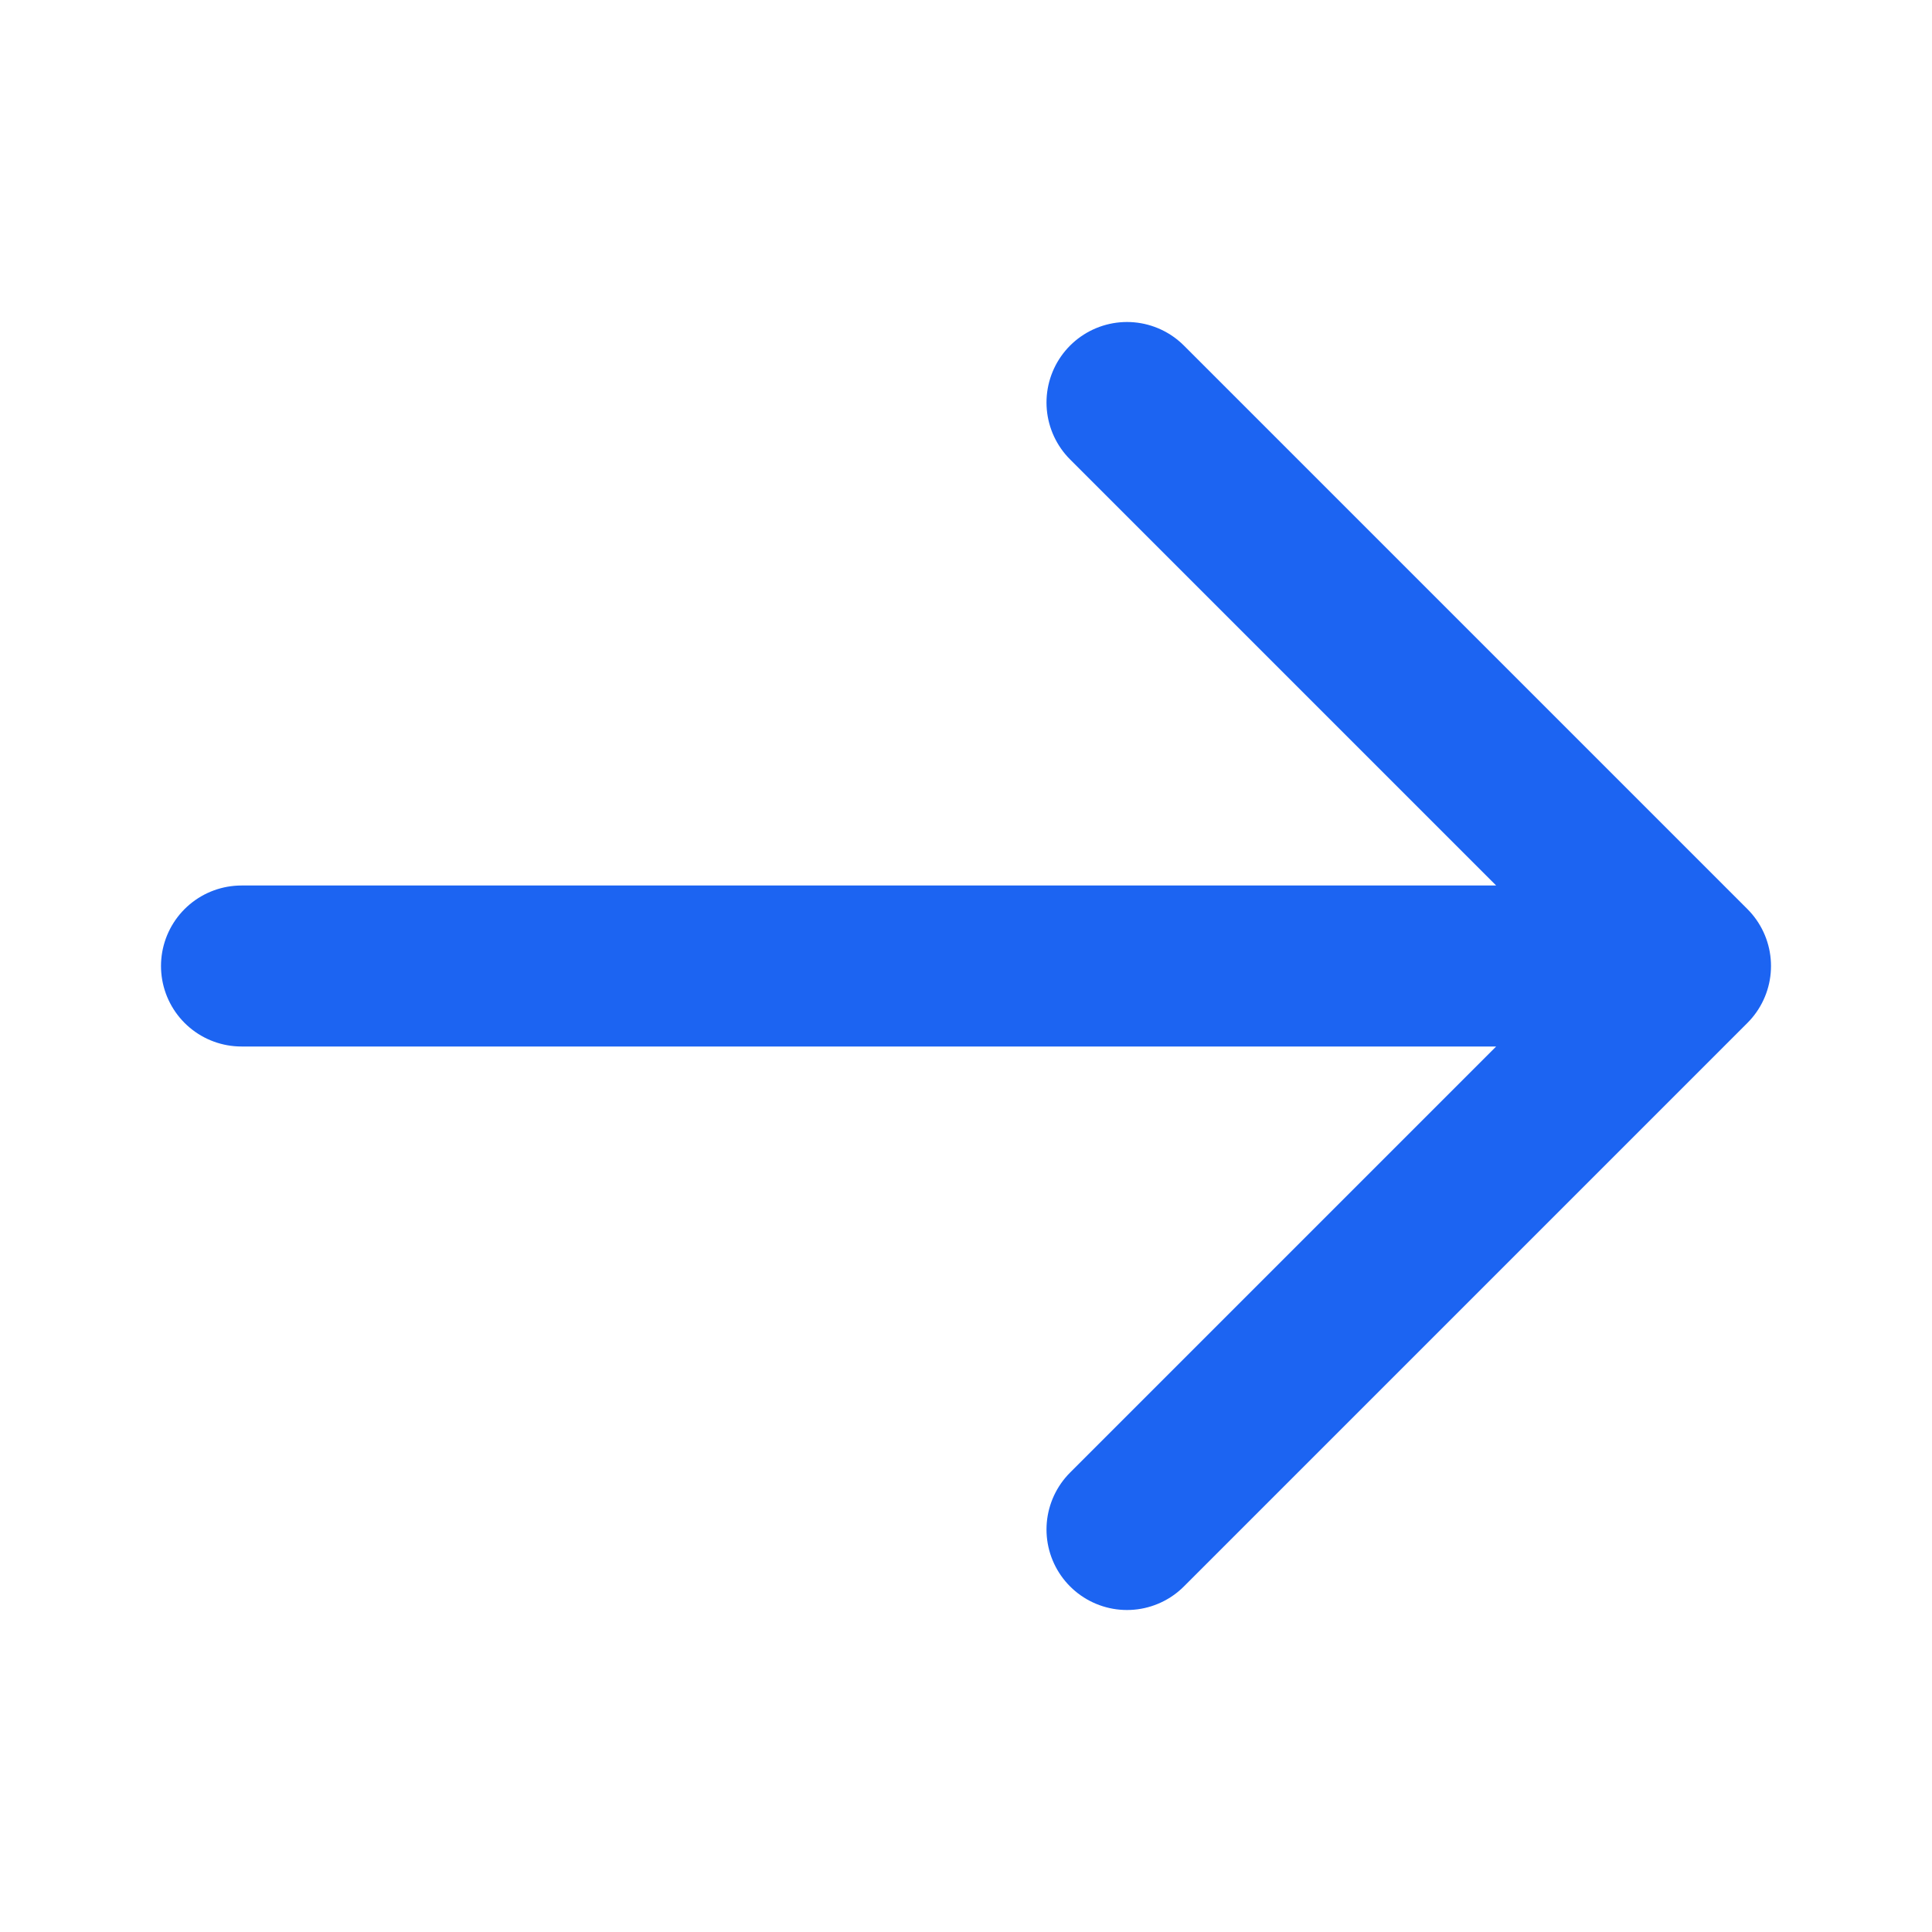
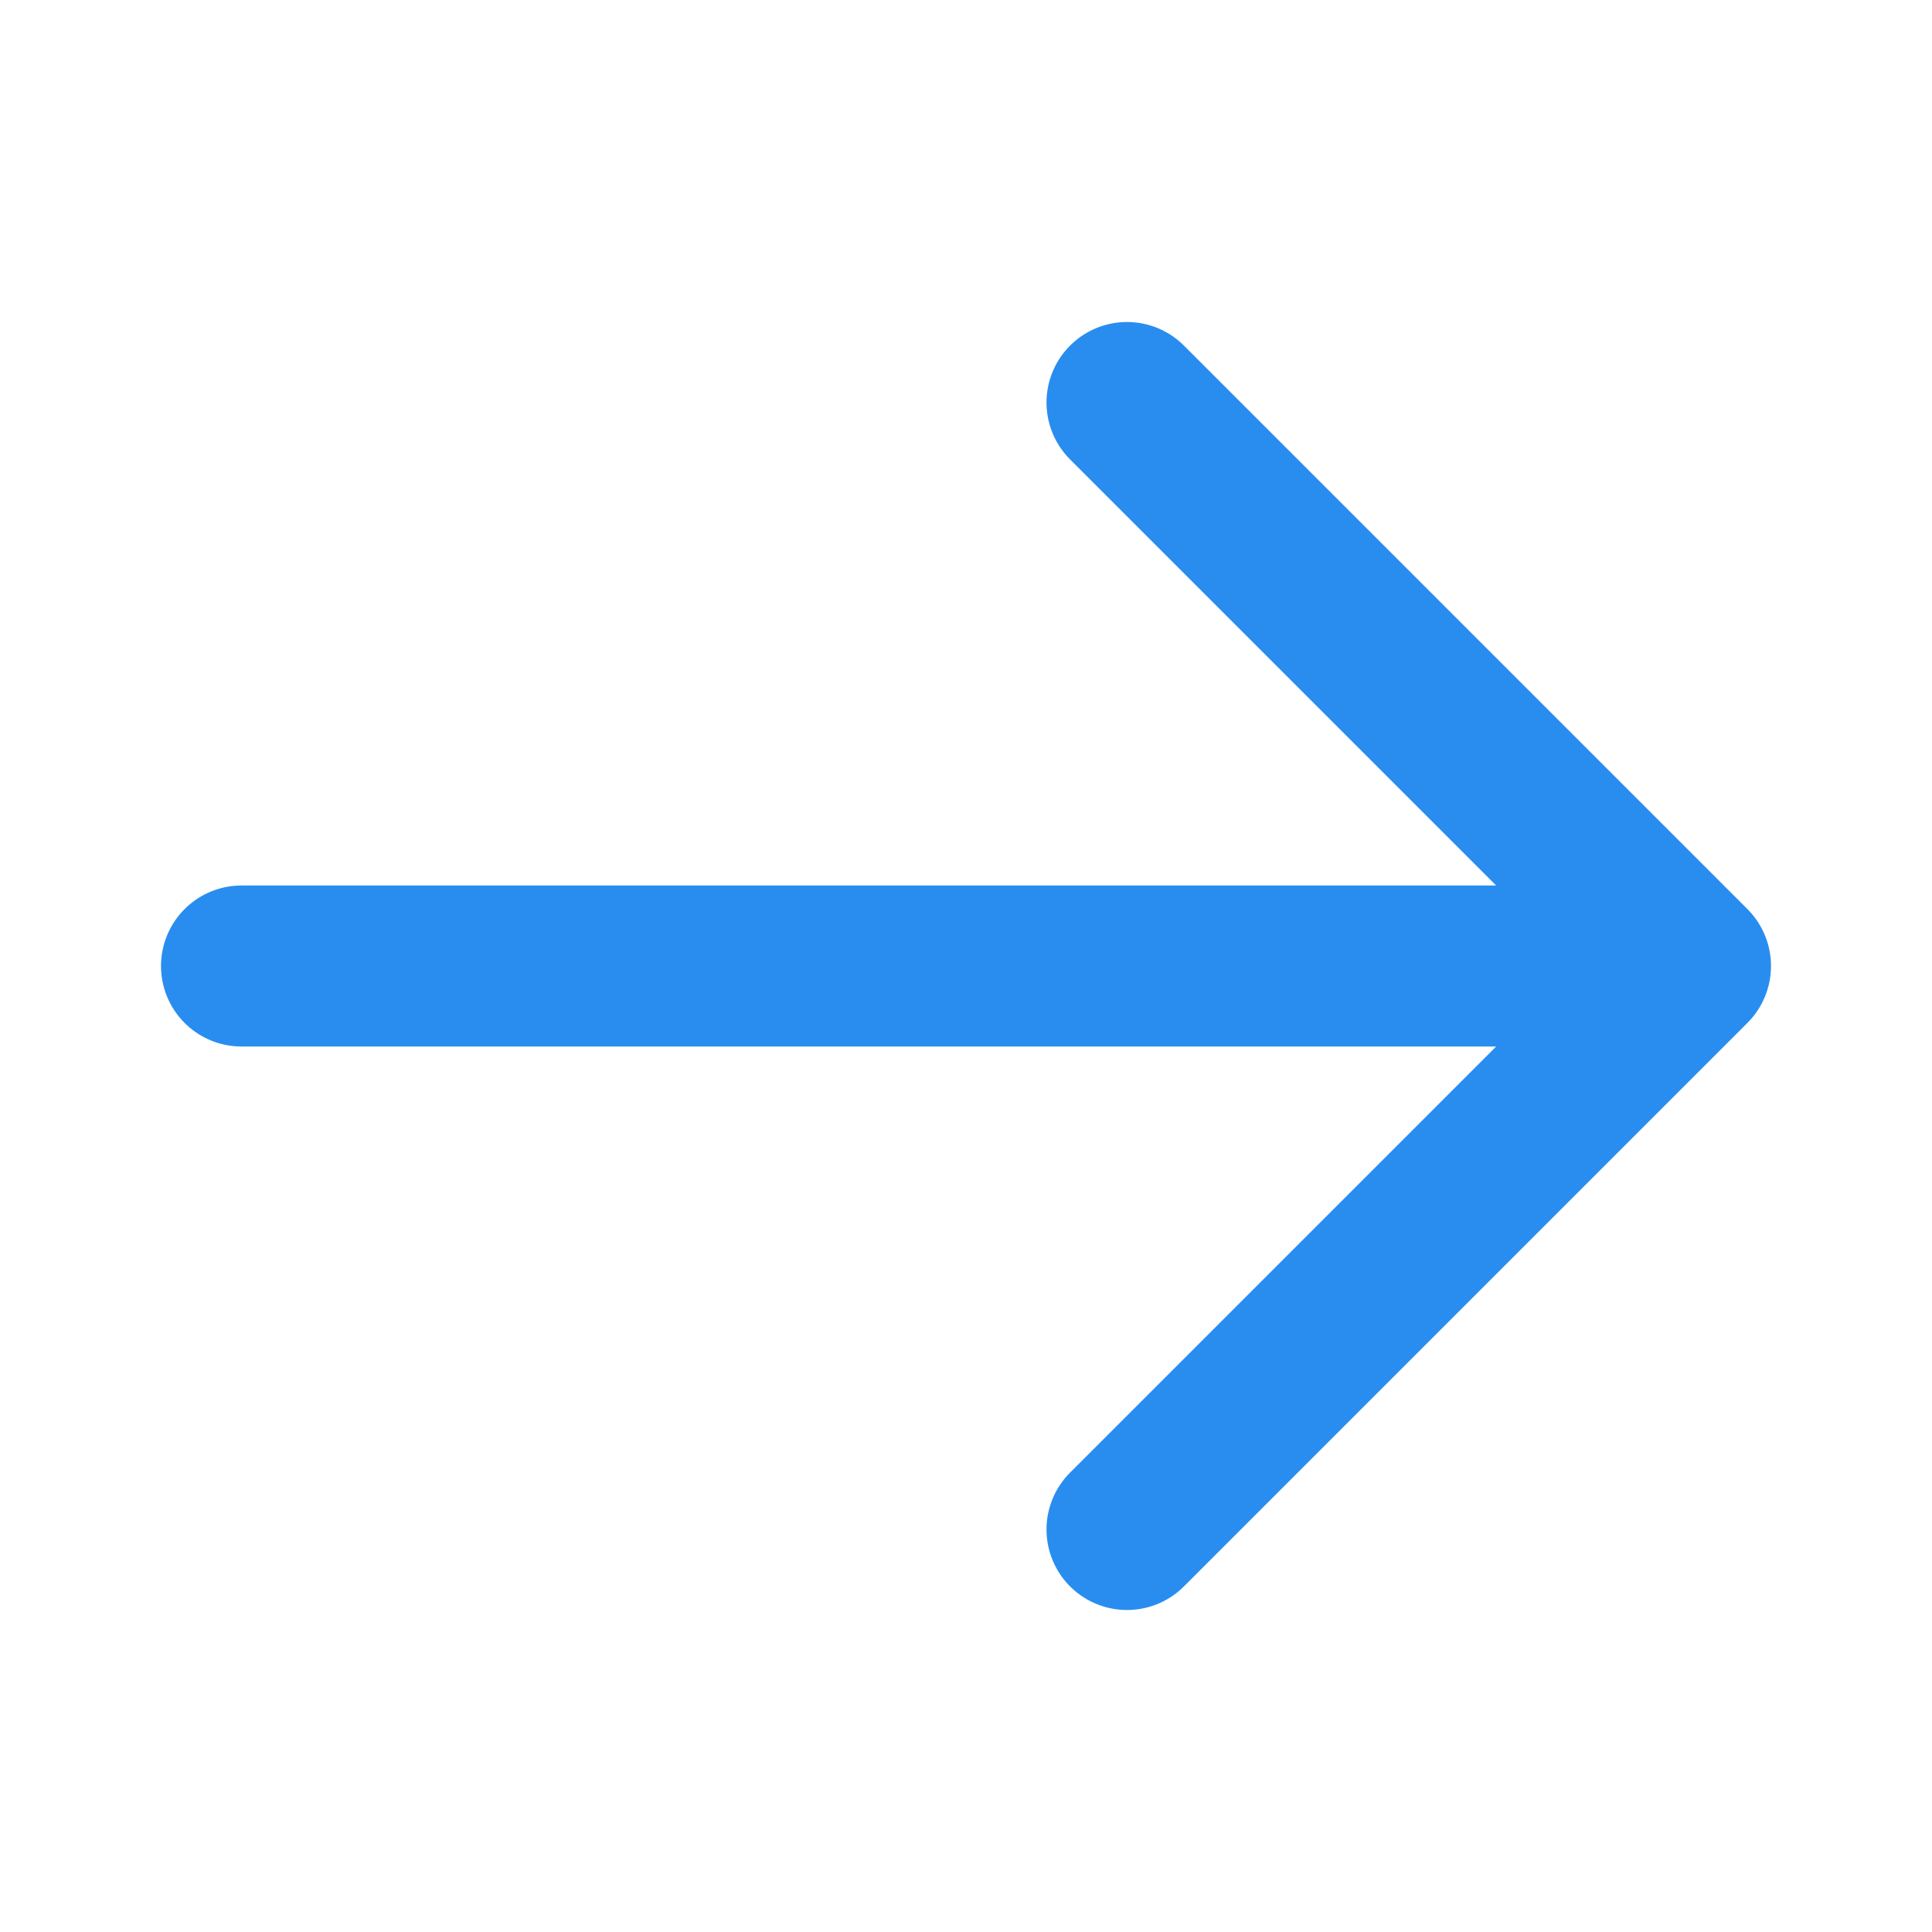
<svg xmlns="http://www.w3.org/2000/svg" width="12" height="12" viewBox="0 0 12 12" fill="none">
-   <path d="M7 2.5L10.5 6M10.5 6L7 9.5M10.5 6H1.5" stroke="#1C64F2" stroke-linecap="round" stroke-linejoin="round" />
+   <path d="M7 2.5L10.5 6M10.5 6L7 9.5M10.5 6H1.5" stroke="#298df0" stroke-linecap="round" stroke-linejoin="round" />
</svg>
